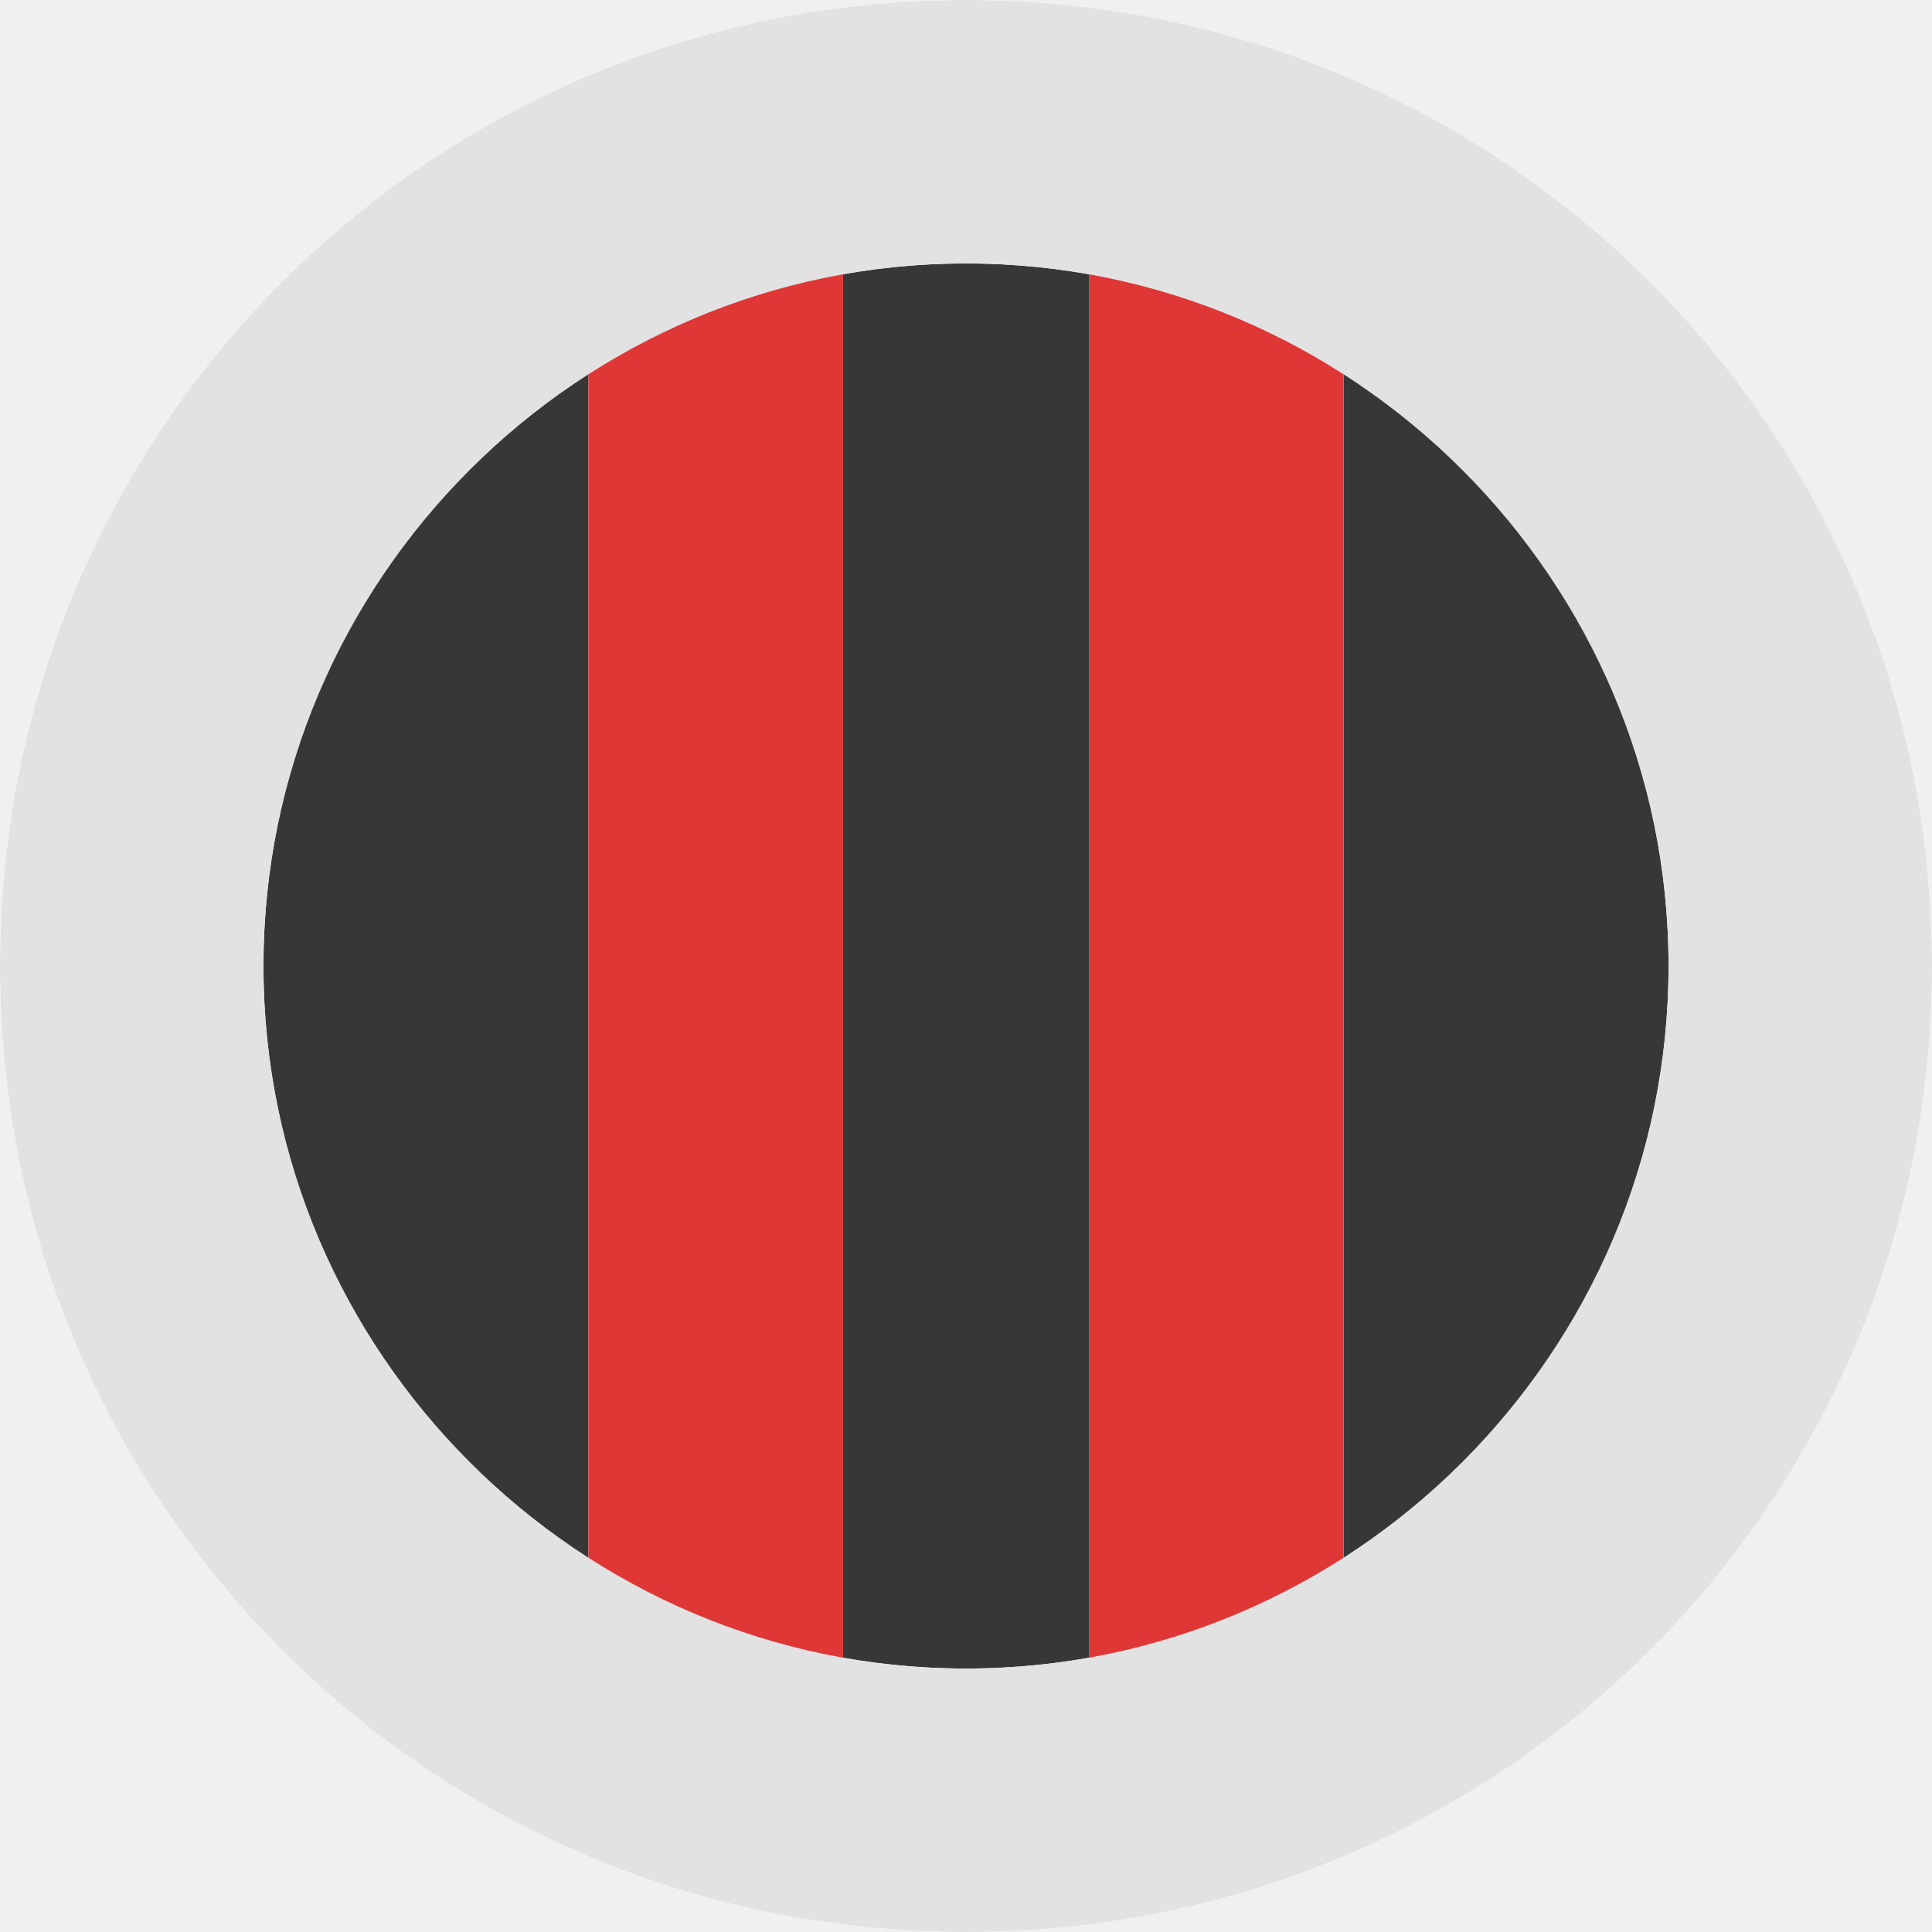
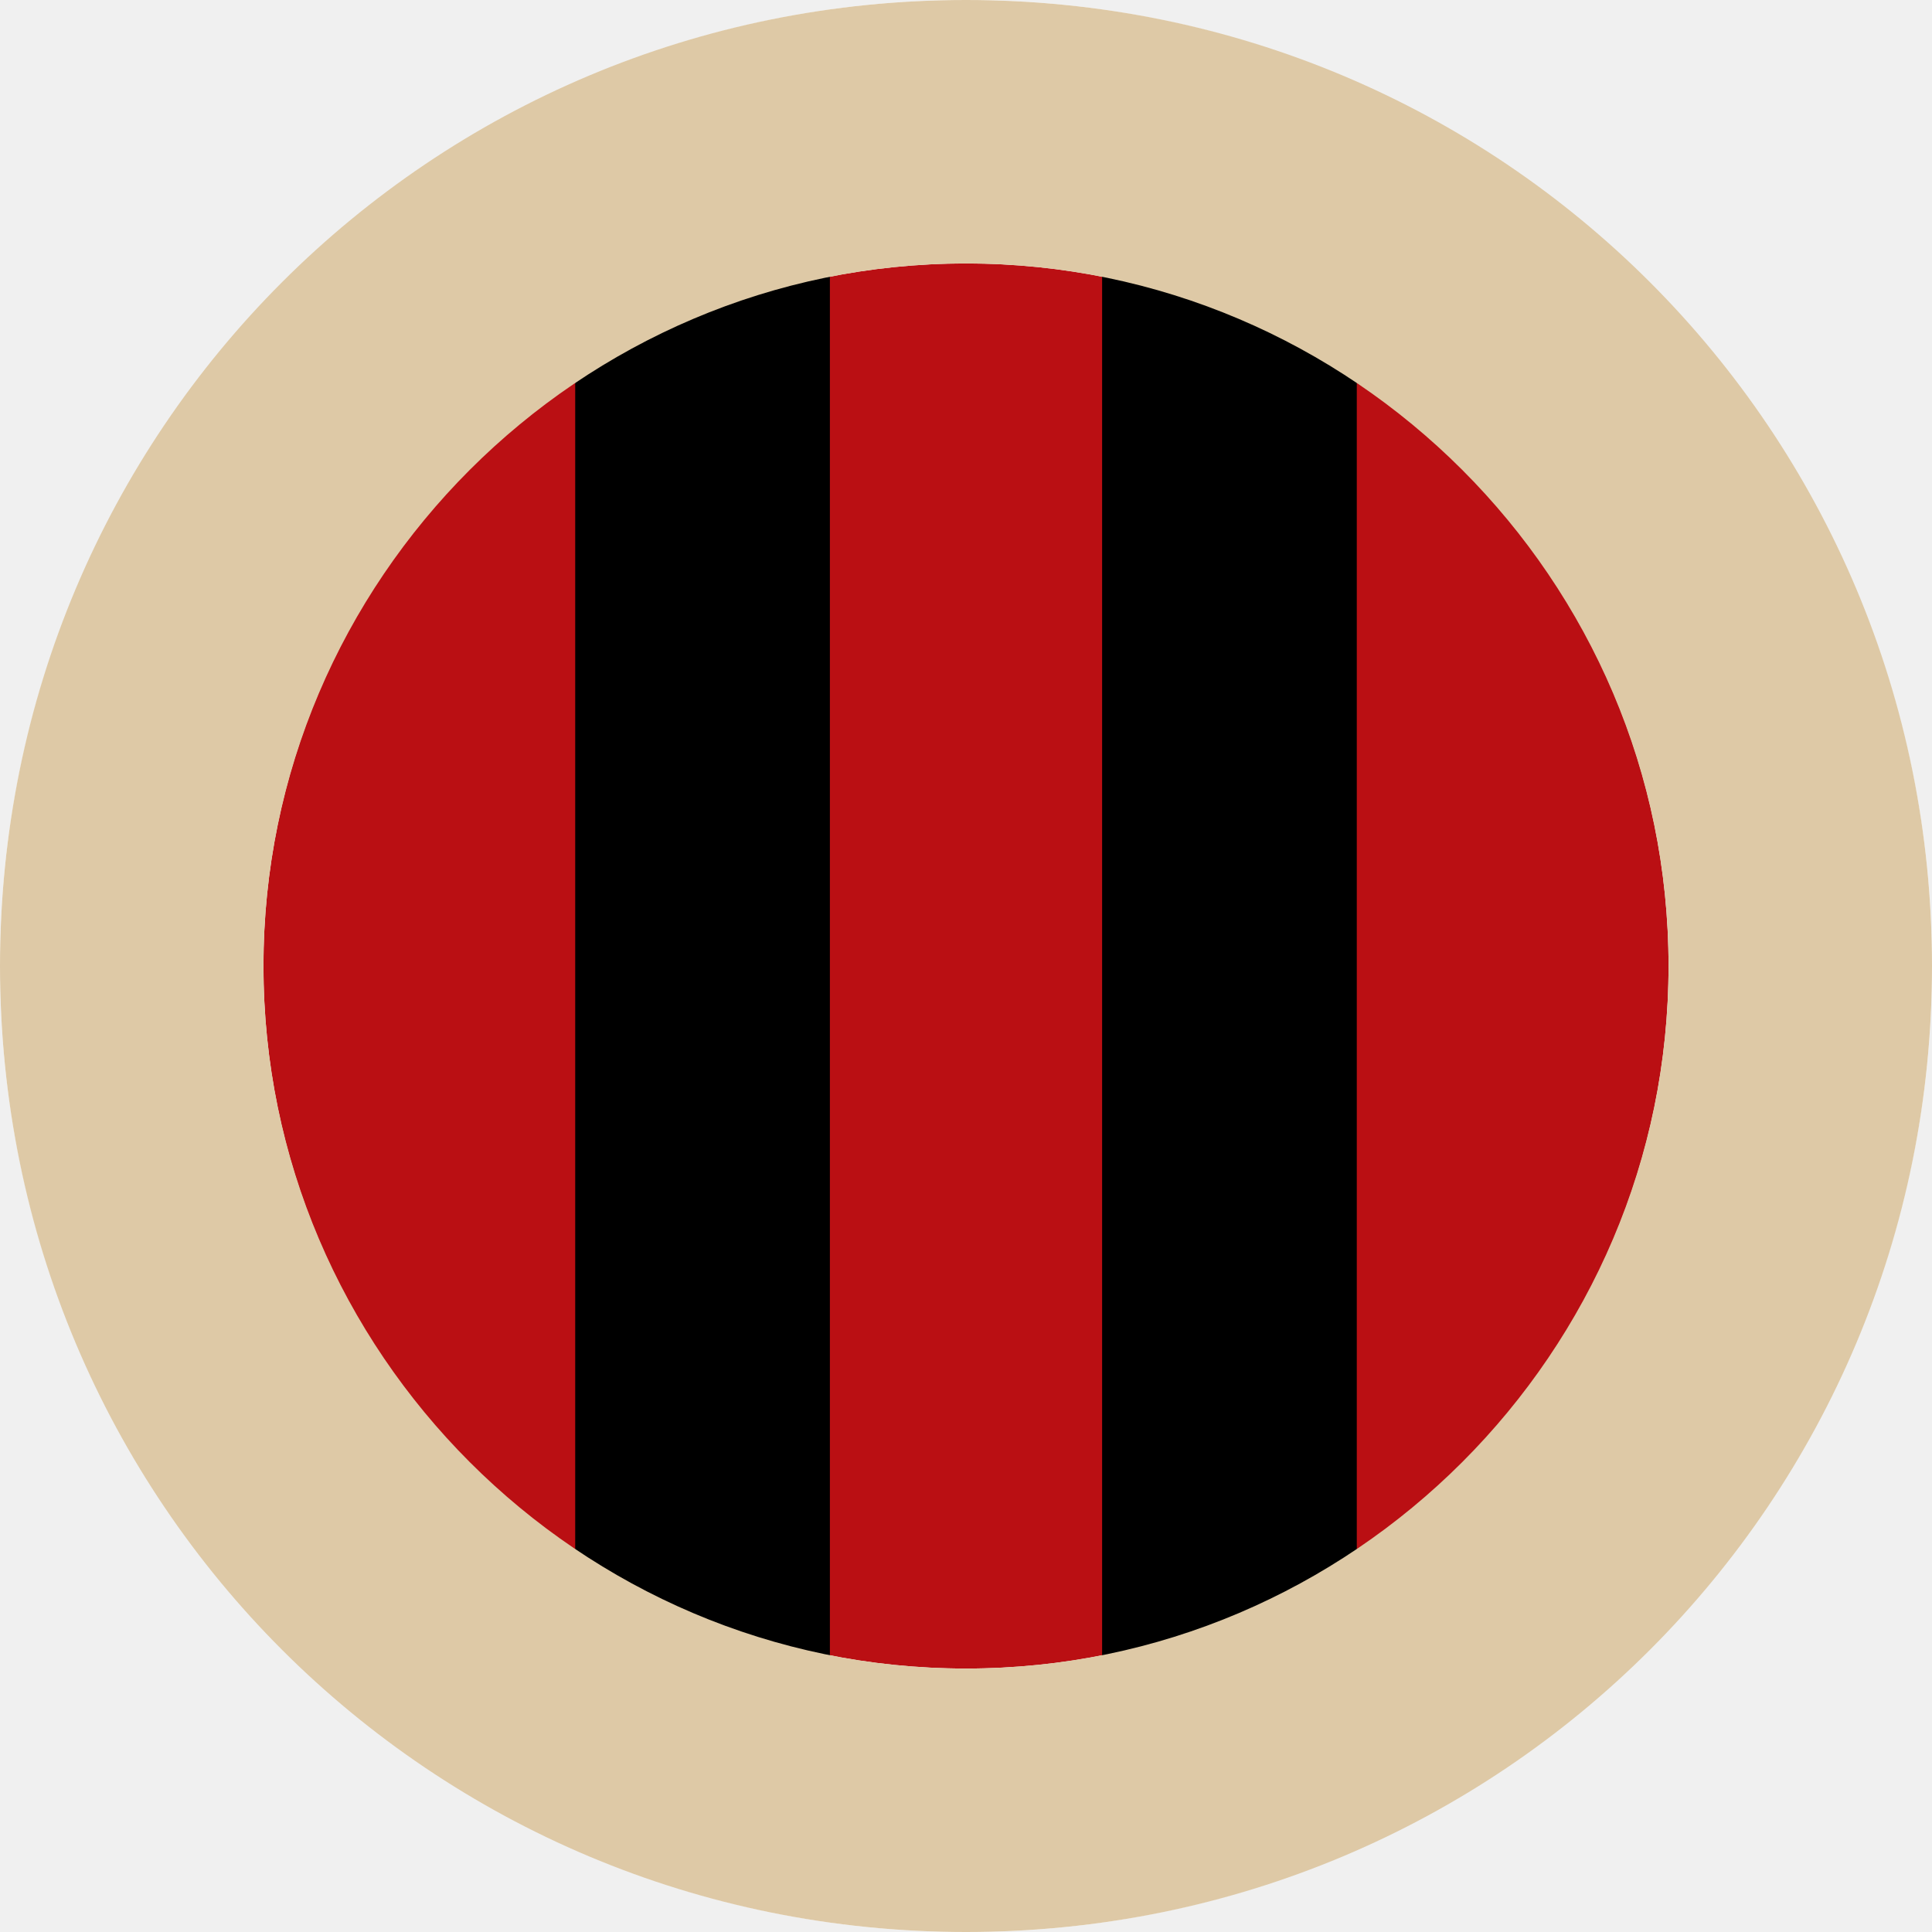
- <svg xmlns="http://www.w3.org/2000/svg" xmlns:xlink="http://www.w3.org/1999/xlink" version="1.1" id="Layer_1" x="0px" y="0px" viewBox="-286 409.9 22 22" style="enable-background:new -286 409.9 22 22;" xml:space="preserve">
+ <svg xmlns="http://www.w3.org/2000/svg" version="1.1" id="Layer_1" x="0px" y="0px" viewBox="-286 409.9 22 22" style="enable-background:new -286 409.9 22 22;">
  <style type="text/css">
	.st0{fill:#FFFFFF;}
	.st1{fill:#B82E22;}
- 	.st2{fill:#373737;}
- 	.st3{clip-path:url(#SVGID_2_);fill:#FFFFFF;}
- 	.st4{clip-path:url(#SVGID_4_);fill:#FFFFFF;}
- 	.st5{fill:#DF3636;}
- 	.st6{fill:#E2E2E2;}
+ 	.st2{fill:#A82323;}
+ 	.st3{clip-path:url(#SVGID_2_);}
+ 	.st4{fill:#4AC5E8;}
+ 	.st5{fill:#E2E2E2;}
</style>
  <circle class="st0" cx="-275" cy="420.9" r="11" />
  <circle class="st1" cx="-275" cy="420.9" r="8" />
  <circle class="st0" cx="-275" cy="420.9" r="11" />
-   <circle class="st0" cx="-275" cy="420.9" r="8" />
-   <circle class="st2" cx="-275" cy="420.9" r="8" />
+   <circle class="st0" cx="-275" cy="420.9" r="8" style="fill: rgb(186, 15, 19);" />
+   <rect x="-279.45" y="411.8" class="st5" width="2.9" height="18.2" style="fill: rgb(0, 0, 0);" />
+   <rect x="-273.45" y="411.8" class="st5" width="2.9" height="18.2" style="fill: rgb(0, 0, 0);" />
  <g>
-     <g>
-       <defs>
-         <circle id="SVGID_1_" cx="-275" cy="420.9" r="8" />
-       </defs>
-       <clipPath id="SVGID_2_">
-         <use xlink:href="#SVGID_1_" style="overflow:visible;" />
-       </clipPath>
-       <rect x="-279.3" y="409.9" class="st3" width="2.9" height="21.9" />
-     </g>
-     <g>
-       <defs>
-         <circle id="SVGID_3_" cx="-275" cy="420.9" r="8" />
-       </defs>
-       <clipPath id="SVGID_4_">
-         <use xlink:href="#SVGID_3_" style="overflow:visible;" />
-       </clipPath>
-       <rect x="-273.6" y="409.9" class="st4" width="2.9" height="21.9" />
-     </g>
-   </g>
-   <rect x="-279.3" y="412" class="st5" width="2.9" height="18.2" />
-   <rect x="-273.6" y="412" class="st5" width="2.9" height="18.2" />
-   <g>
-     <path class="st6" d="M-275,409.9c-6.1,0-11,4.9-11,11c0,6.1,4.9,11,11,11s11-4.9,11-11C-264,414.8-268.9,409.9-275,409.9z    M-275,428.9c-4.4,0-8-3.6-8-8c0-4.4,3.6-8,8-8s8,3.6,8,8C-267,425.3-270.6,428.9-275,428.9z" />
+     <path class="st5" d="M-275,409.9c-6.1,0-11,4.9-11,11c0,6.1,4.9,11,11,11s11-4.9,11-11C-264,414.8-268.9,409.9-275,409.9z M-275,428.9c-4.4,0-8-3.6-8-8c0-4.4,3.6-8,8-8s8,3.6,8,8C-267,425.3-270.6,428.9-275,428.9z" style="fill: rgb(222, 201, 166);" />
  </g>
</svg>
